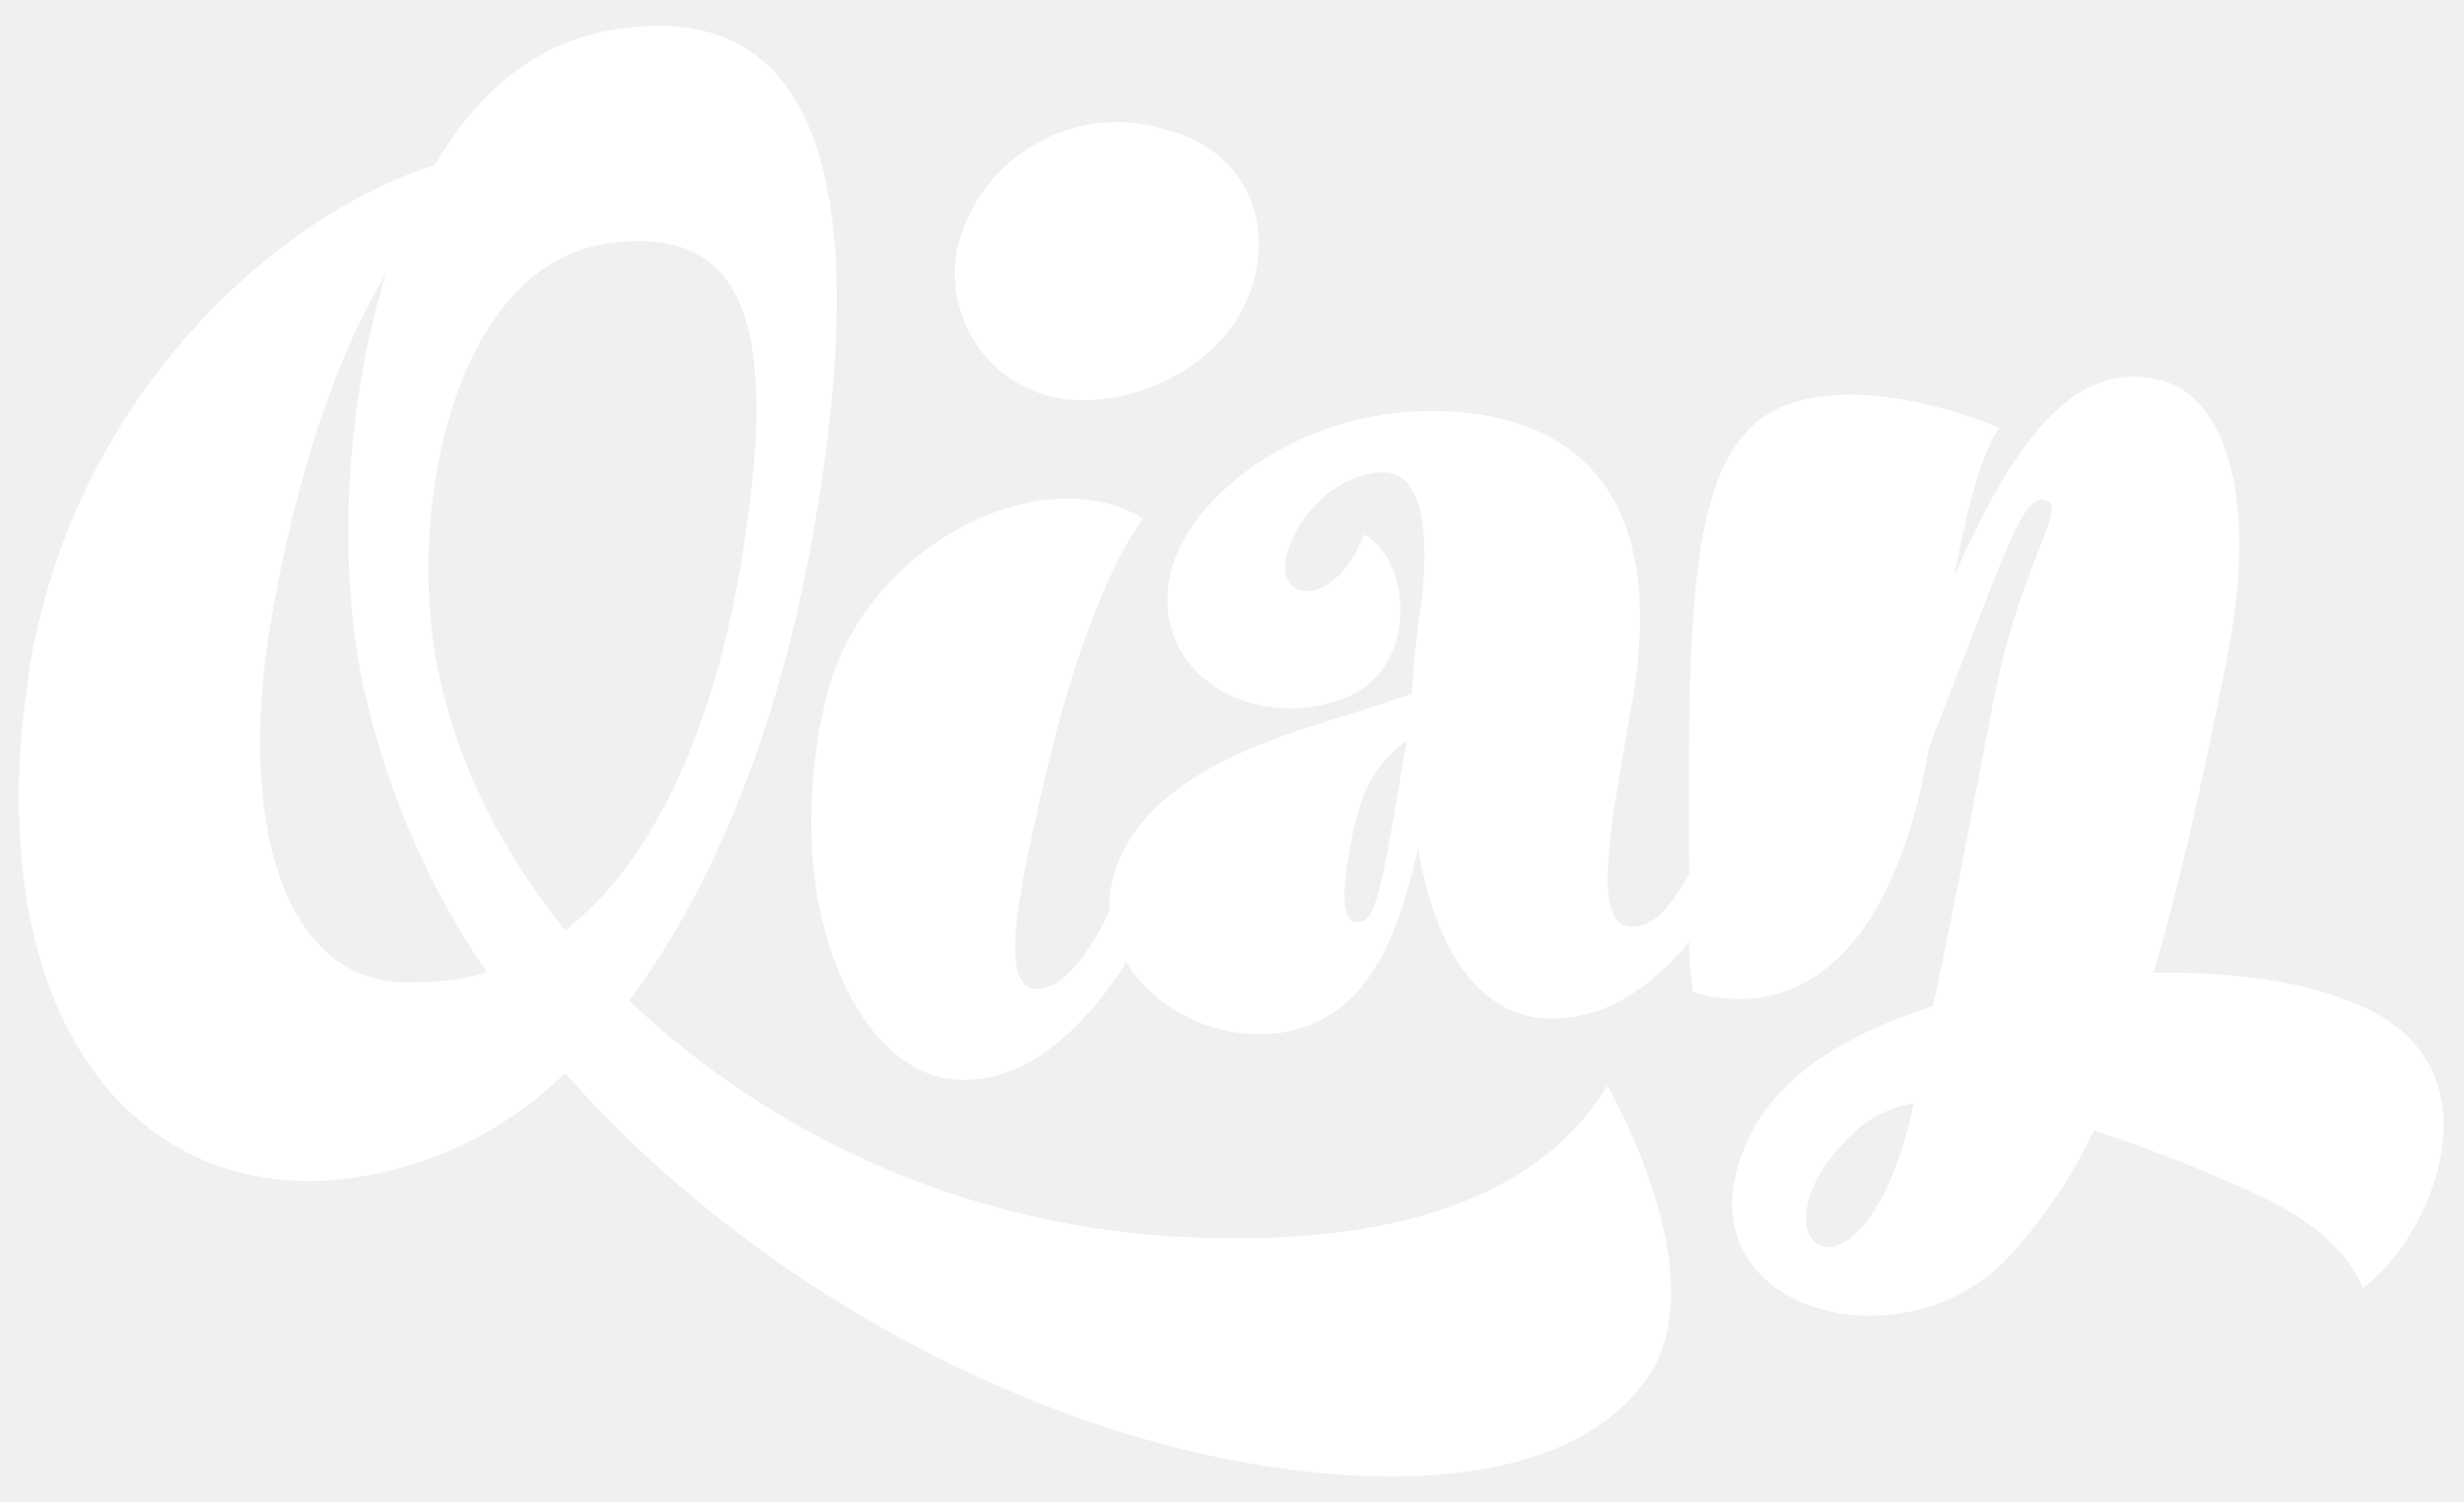
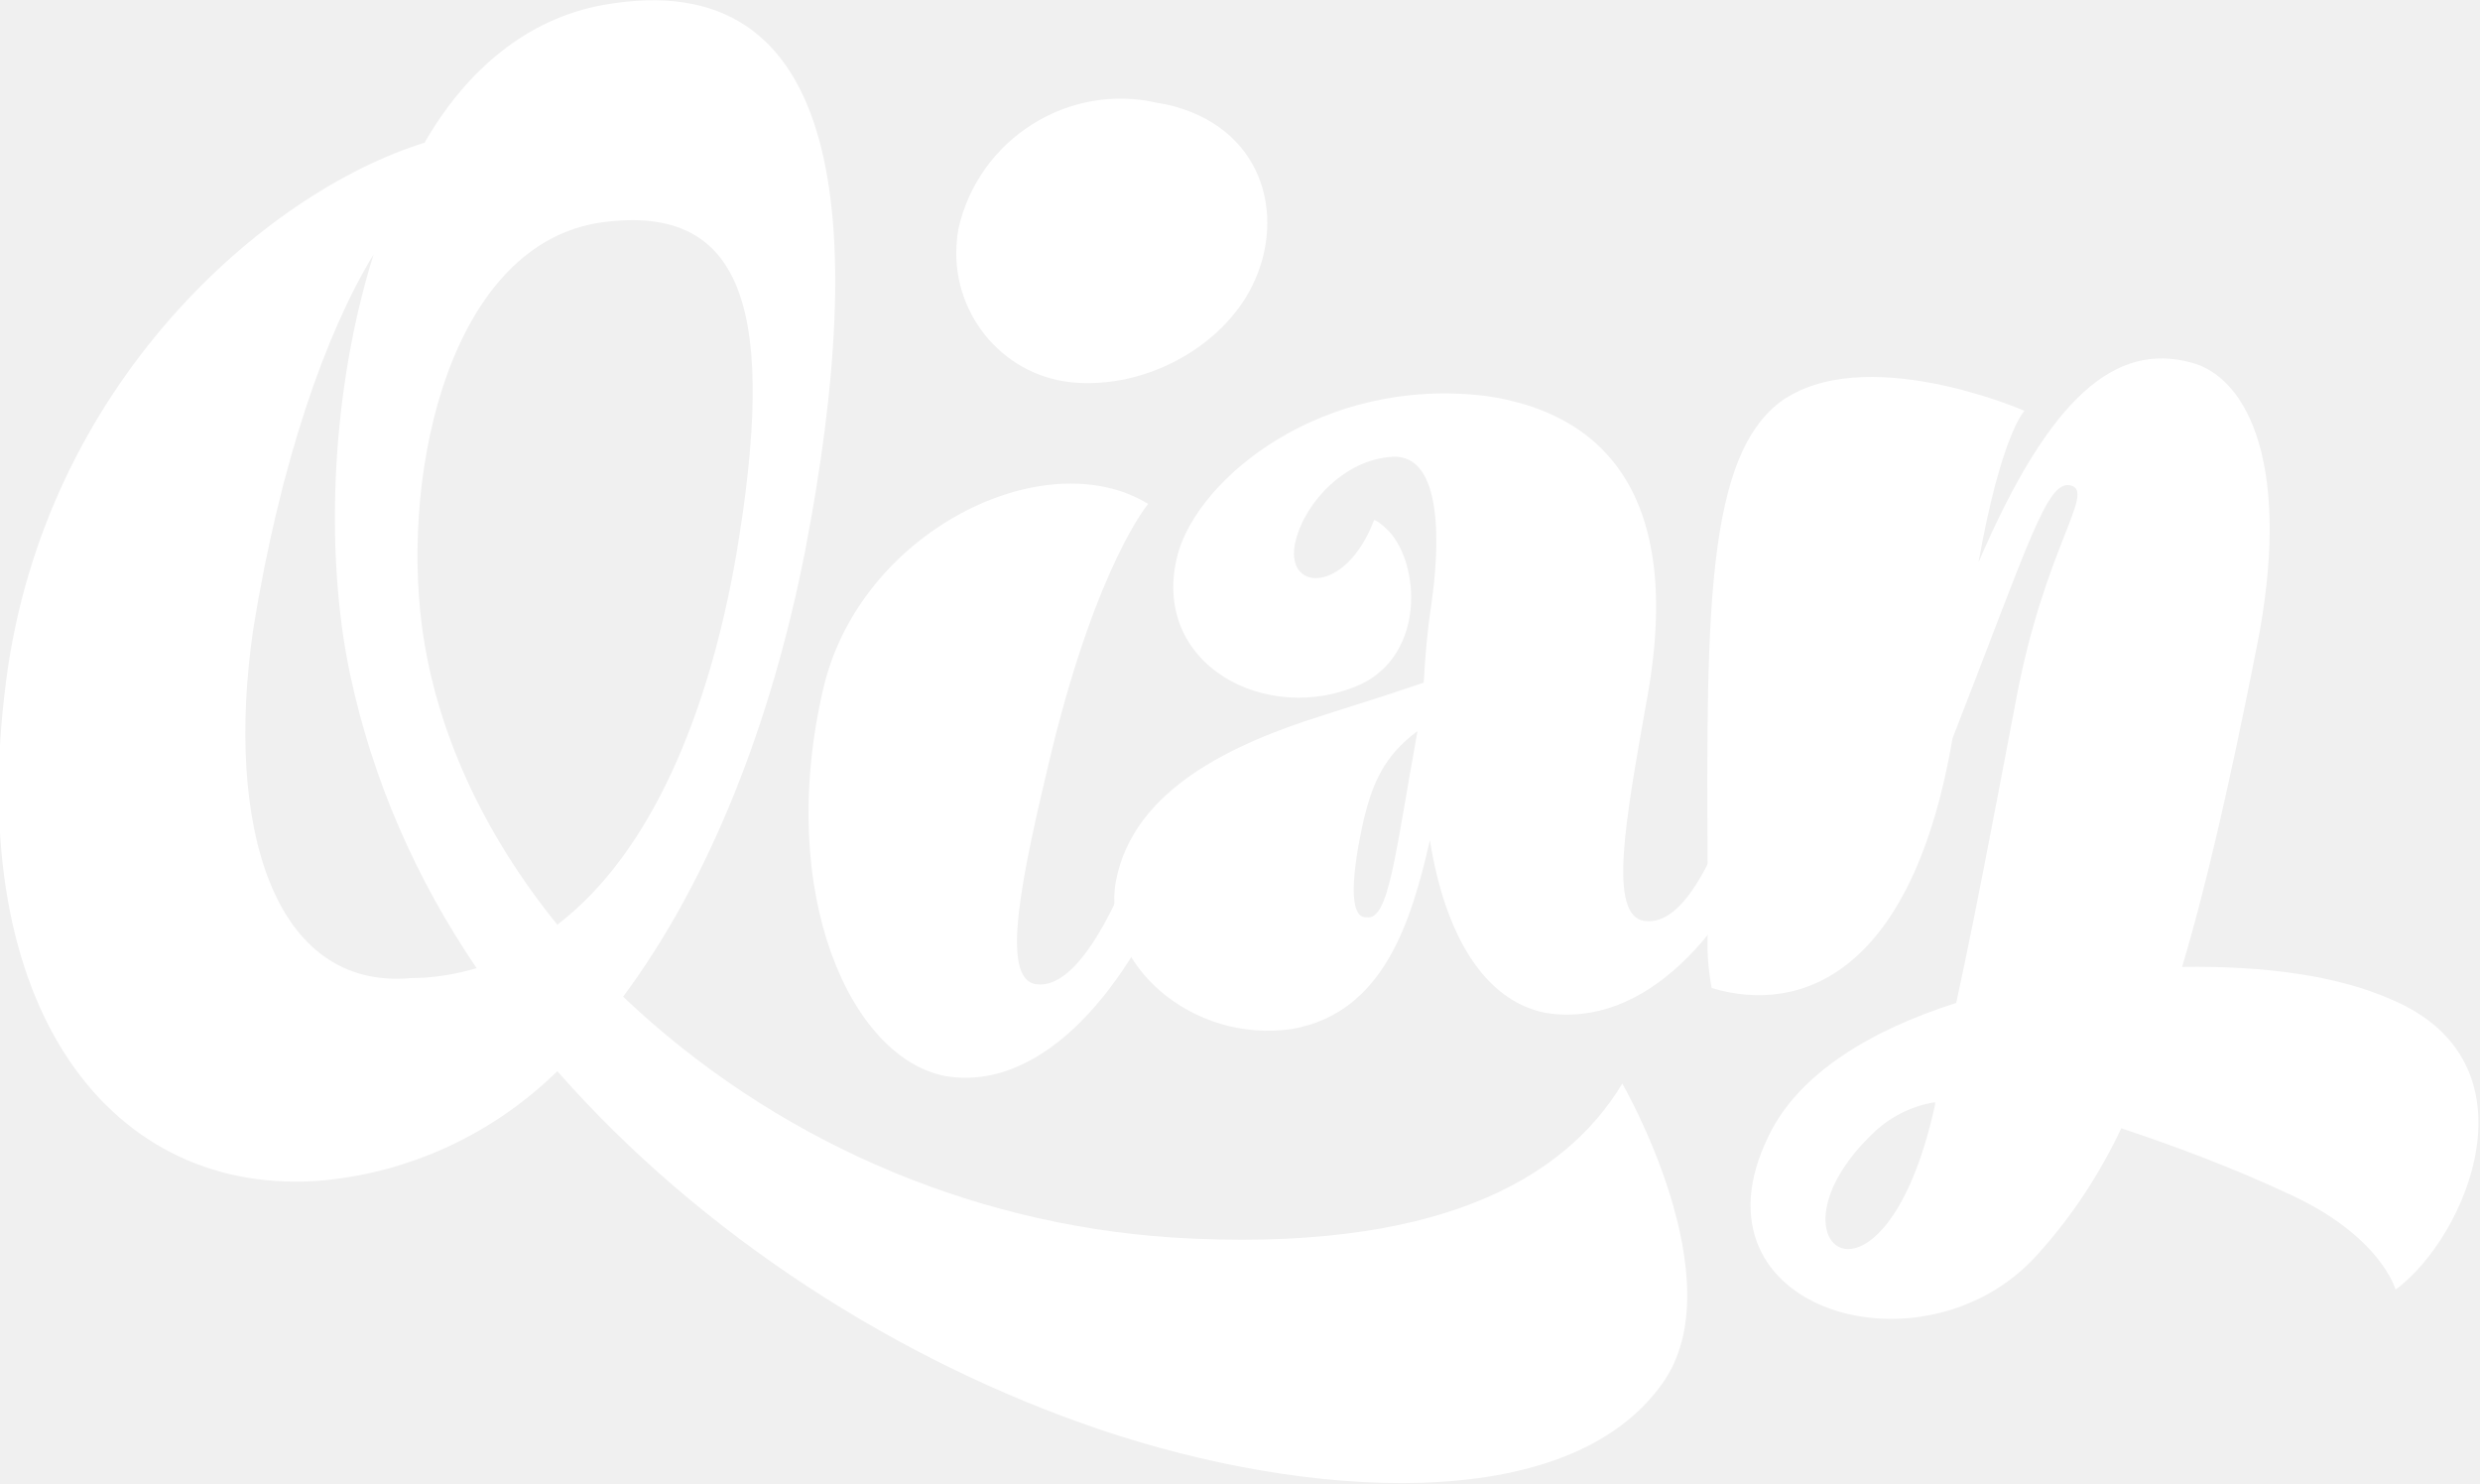
- <svg xmlns="http://www.w3.org/2000/svg" version="1.1" id="图层_1" x="0px" y="0px" viewBox="0 0 600 365.7" style="enable-background:new 0 0 600 365.7;" xml:space="preserve">
+ <svg xmlns="http://www.w3.org/2000/svg" version="1.1" id="Layer_1" x="0px" y="0px" viewBox="0 0 199.8 119.5" style="enable-background:new 0 0 199.8 119.5;" xml:space="preserve">
  <style type="text/css">
	.st0{fill:#FFFFFF;}
</style>
-   <path class="st0" d="M137.6,261.3C122.7,276,103,285.2,82,287.3c-50.3,4.4-86-40.5-75.6-119.1c9-70.3,61.4-116.3,99.5-128  c10.1-17.5,24.5-29.7,42.6-32.8c58-10.4,63,52.4,48.2,129.5c-8,41.1-22.7,78.9-43.5,106.8C188.8,277.4,235,297.6,284,301  c62.7,3.9,93.4-13.6,107.4-36.6c0,0,27.3,47,9.5,71.5c-22.7,31.9-85.4,27.3-133.6,11C219.1,330.7,171.9,300.3,137.6,261.3z   M118.5,236.7c-14.5-21.2-24.7-45-30.1-70c-6.2-29.2-4.4-68.1,5.6-100C82.6,85.1,71.6,115.8,65.2,156c-6.8,46.7,4.7,86,37.5,83.1  C108.1,239.1,113.4,238.4,118.5,236.7z M137.6,226.5c22.4-17.2,36.1-50.6,42.6-87.8c9.8-57.7,2.4-84-31.6-79.5  c-36.1,4.7-48.2,58.6-43.2,96.4C108.7,179.9,119.8,204.5,137.6,226.5z" />
-   <path class="st0" d="M279,200.7c5.3-2.7,10.1,1.2,6.5,11c-11.3,29.2-31.9,54.7-55.3,50.9c-22.4-4.1-40.5-43.2-29.2-92  c8.6-37.8,52.9-59.5,77.4-44.3c0,0-11.9,13.9-22.7,58c-7.4,30.7-12.7,55.3-3.9,56.5C261.5,241.8,271,222.9,279,200.7z M260,97.3  c-16.9-1.8-29.1-17-27.3-33.9c0.2-0.8,0.2-1.7,0.3-2.4c4.8-21.5,26.2-35.1,47.7-30.3c0.6,0.2,1.1,0.3,1.7,0.5  c23,5,28.9,26.4,20.6,43.2C296.2,88.7,277.8,98.9,260,97.3z" />
-   <path class="st0" d="M396.9,174.1c-4.7,27-9.2,50.3-0.3,51.5c9.5,1.2,16.9-15.1,24.8-37.2h0.6c5-2.7,10.1,1.2,6.2,11  c-11.3,29.2-31.6,52.1-55.3,48.2c-14.8-3-23.9-19-27.6-41.1c-4.4,19.3-11,41.1-32.8,44.9c-23.9,3.6-45.5-15.7-42-35.2  c4.1-21.8,27.9-32.8,49.7-39.6c4.4-1.5,13.3-4.1,23.6-7.7c0.3-5.9,0.9-12.3,1.8-18.4c2.1-13.9,3-36.1-9.2-35.5  c-11.3,0.6-20.6,10.7-23,19.9c-3.3,12.3,11.9,13.3,18.7-4.7c0,0,0.9,0,3.6,2.7c7.4,8,8.6,28.9-6.5,36.3c-22.4,10.4-50.9-4.7-43.8-31  c5-18.1,34.3-42.3,73.3-37.5C385.8,104.3,406.7,122.9,396.9,174.1z M342.6,180.3c-8,5.9-10.7,12.3-12.7,20.6  c-3,13-3.9,23.9,0.6,23.6C335.8,225.6,337.3,209.6,342.6,180.3z" />
-   <path class="st0" d="M426.1,276.6c7.1-14.8,24.2-25.2,44.6-31.6c4.1-19,8.6-42.3,14.2-71.8c6.8-36.6,19.3-50,13-51.5  c-5.6-1.2-9.8,13.3-28.2,60.4c-9.5,55.6-35.8,66-57.4,59.5c-0.8-4.5-1.1-9.2-0.9-13.9c-0.3-68.8-1.8-111.1,17.2-125.6  c19.9-14.5,57.7,1.8,58.3,2.1c-0.3,0.3-5.6,6.2-11,36.1c17.2-39.9,32.8-52.4,50.6-47.6c13.9,3.6,24.2,25.5,15.7,68.1  c-6.2,31.3-11.9,56.2-17.8,76.1c19.6-0.3,36.9,2.1,49.7,7.7c36.1,15.1,18.1,56.8,1.2,69.1c0,0-3.6-13-26.1-23  c-12.8-5.9-25.9-11-39.3-15.4c-5.1,10.7-11.7,20.6-19.6,29.5C464.1,335.2,405.5,318.7,426.1,276.6z M465.9,269.3v-0.6  c-5.7,0.9-11,3.6-15.1,7.7C423.6,302.7,453.7,324.5,465.9,269.3z" />
+   <g id="图层_2">
+     <g>
+       <path class="st0" d="M44.9,86.3c-5.1,5-11.7,8.1-18.8,8.8C9.1,96.6-3,81.4,0.5,54.8C3.6,31,21.3,15.5,34.2,11.5    c3.4-5.9,8.3-10,14.4-11.1c19.6-3.5,21.3,17.7,16.3,43.8c-2.7,13.9-7.7,26.7-14.7,36.1c12,11.4,27.7,18.3,44.2,19.4    c21.2,1.3,31.6-4.6,36.3-12.4c0,0,9.2,15.9,3.2,24.2c-7.7,10.8-28.9,9.2-45.2,3.7S56.5,99.5,44.9,86.3z M38.4,78    c-4.9-7.2-8.4-15.2-10.2-23.7c-2.1-9.9-1.5-23,1.9-33.8c-3.8,6.2-7.5,16.6-9.7,30.2C18.1,66.5,22,79.8,33.1,78.8    C34.9,78.8,36.7,78.5,38.4,78z M44.9,74.5c7.6-5.8,12.2-17.1,14.4-29.7c3.3-19.5,0.8-28.4-10.7-26.9C36.4,19.5,32.3,37.7,34,50.5    C35.1,58.8,38.9,67.1,44.9,74.5z" />
+       <path class="st0" d="M92.7,65.8c1.8-0.9,3.4,0.4,2.2,3.7C91.1,79.4,84.1,88,76.2,86.7c-7.6-1.4-13.7-14.6-9.9-31.1    c2.9-12.8,17.9-20.1,26.2-15c0,0-4,4.7-7.7,19.6c-2.5,10.4-4.3,18.7-1.3,19.1C86.8,79.7,90,73.3,92.7,65.8z M86.3,30.8    c-5.7-0.6-9.8-5.8-9.2-11.5c0-0.3,0.1-0.6,0.1-0.8c1.6-7.3,8.9-11.9,16.1-10.2c0.2,0,0.4,0.1,0.6,0.1c7.8,1.7,9.8,8.9,7,14.6    C98.5,27.9,92.3,31.4,86.3,30.8z" />
+       <path class="st0" d="M132.6,56.8c-1.6,9.1-3.1,17-0.1,17.4c3.2,0.4,5.7-5.1,8.4-12.6h0.2c1.7-0.9,3.4,0.4,2.1,3.7    c-3.8,9.9-10.7,17.6-18.7,16.3c-5-1-8.1-6.4-9.3-13.9c-1.5,6.5-3.7,13.9-11.1,15.2C96,84.1,88.7,77.6,89.9,71    c1.4-7.4,9.4-11.1,16.8-13.4c1.5-0.5,4.5-1.4,8-2.6c0.1-2,0.3-4.2,0.6-6.2c0.7-4.7,1-12.2-3.1-12c-3.8,0.2-7,3.6-7.8,6.7    c-1.1,4.2,4,4.5,6.3-1.6c0,0,0.3,0,1.2,0.9c2.5,2.7,2.9,9.8-2.2,12.3c-7.6,3.5-17.2-1.6-14.8-10.5c1.7-6.1,11.6-14.3,24.8-12.7    C128.8,33.2,135.9,39.5,132.6,56.8z M114.2,58.9c-2.7,2-3.6,4.2-4.3,7c-1,4.4-1.3,8.1,0.2,8C111.9,74.2,112.4,68.8,114.2,58.9z" />
+       <path class="st0" d="M142.5,91.5c2.4-5,8.2-8.5,15.1-10.7c1.4-6.4,2.9-14.3,4.8-24.3c2.3-12.4,6.5-16.9,4.4-17.4    c-1.9-0.4-3.3,4.5-9.5,20.4c-3.2,18.8-12.1,22.3-19.4,20.1c-0.3-1.6-0.4-3.1-0.3-4.7c-0.1-23.3-0.6-37.6,5.8-42.5    c6.7-4.9,19.5,0.6,19.7,0.7c-0.1,0.1-1.9,2.1-3.7,12.2c5.8-13.5,11.1-17.7,17.1-16.1c4.7,1.2,8.2,8.6,5.3,23    c-2.1,10.6-4,19-6,25.7c6.6-0.1,12.5,0.7,16.8,2.6c12.2,5.1,6.1,19.2,0.4,23.4c0,0-1.2-4.4-8.8-7.8c-4.3-2-8.8-3.7-13.3-5.2    c-1.7,3.6-3.9,7-6.6,10C155.3,111.3,135.5,105.7,142.5,91.5z M155.9,89v-0.2c-1.9,0.3-3.7,1.2-5.1,2.6    C141.6,100.3,151.8,107.7,155.9,89z" />
+     </g>
+   </g>
+   <g id="图层_1">
+     <g>
+       <path d="M-890.6,363.3c-5.1,5-11.7,8.1-18.8,8.8c-17,1.5-29.1-13.7-25.6-40.3c3.1-23.8,20.8-39.3,33.7-43.3    c3.4-5.9,8.3-10,14.4-11.1c19.6-3.5,21.3,17.7,16.3,43.8c-2.7,13.9-7.7,26.7-14.7,36.1c12,11.4,27.7,18.3,44.2,19.4    c21.2,1.3,31.6-4.6,36.3-12.4c0,0,9.2,15.9,3.2,24.2c-7.7,10.8-28.9,9.2-45.2,3.7C-863.1,386.7-879,376.5-890.6,363.3z     M-897.1,355c-4.9-7.2-8.4-15.2-10.2-23.7c-2.1-9.9-1.5-23,1.9-33.8c-3.8,6.2-7.5,16.6-9.7,30.2c-2.3,15.8,1.6,29.1,12.7,28.1    C-900.6,355.8-898.8,355.5-897.1,355z M-890.6,351.5c7.6-5.8,12.2-17.1,14.4-29.7c3.3-19.5,0.8-28.4-10.7-26.9    c-12.2,1.6-16.3,19.8-14.6,32.6C-900.4,335.8-896.6,344.1-890.6,351.5z" />
+       <path d="M-842.8,342.8c1.8-0.9,3.4,0.4,2.2,3.7c-3.8,9.9-10.8,18.5-18.7,17.2c-7.6-1.4-13.7-14.6-9.9-31.1    c2.9-12.8,17.9-20.1,26.2-15c0,0-4,4.7-7.7,19.6c-2.5,10.4-4.3,18.7-1.3,19.1C-848.7,356.7-845.5,350.3-842.8,342.8z     M-849.2,307.8c-5.7-0.6-9.8-5.8-9.2-11.5c0-0.3,0.1-0.6,0.1-0.8c1.6-7.3,8.9-11.9,16.1-10.2c0.2,0,0.4,0.1,0.6,0.1    c7.8,1.7,9.8,8.9,7,14.6C-837,304.9-843.2,308.4-849.2,307.8z" />
+       <path d="M-802.9,333.8c-1.6,9.1-3.1,17-0.1,17.4c3.2,0.4,5.7-5.1,8.4-12.6h0.2c1.7-0.9,3.4,0.4,2.1,3.7    c-3.8,9.9-10.7,17.6-18.7,16.3c-5-1-8.1-6.4-9.3-13.9c-1.5,6.5-3.7,13.9-11.1,15.2c-8.1,1.2-15.4-5.3-14.2-11.9    c1.4-7.4,9.4-11.1,16.8-13.4c1.5-0.5,4.5-1.4,8-2.6c0.1-2,0.3-4.2,0.6-6.2c0.7-4.7,1-12.2-3.1-12c-3.8,0.2-7,3.6-7.8,6.7    c-1.1,4.2,4,4.5,6.3-1.6c0,0,0.3,0,1.2,0.9c2.5,2.7,2.9,9.8-2.2,12.3c-7.6,3.5-17.2-1.6-14.8-10.5c1.7-6.1,11.6-14.3,24.8-12.7    C-806.7,310.2-799.6,316.5-802.9,333.8z M-821.3,335.9c-2.7,2-3.6,4.2-4.3,7c-1,4.4-1.3,8.1,0.2,8    C-823.6,351.2-823.1,345.8-821.3,335.9z" />
+       <path d="M-793,368.5c2.4-5,8.2-8.5,15.1-10.7c1.4-6.4,2.9-14.3,4.8-24.3c2.3-12.4,6.5-16.9,4.4-17.4c-1.9-0.4-3.3,4.5-9.5,20.4    c-3.2,18.8-12.1,22.3-19.4,20.1c-0.3-1.6-0.4-3.1-0.3-4.7c-0.1-23.3-0.6-37.6,5.8-42.5c6.7-4.9,19.5,0.6,19.7,0.7    c-0.1,0.1-1.9,2.1-3.7,12.2c5.8-13.5,11.1-17.7,17.1-16.1c4.7,1.2,8.2,8.6,5.3,23c-2.1,10.6-4,19-6,25.7    c6.6-0.1,12.5,0.7,16.8,2.6c12.2,5.1,6.1,19.2,0.4,23.4c0,0-1.2-4.4-8.8-7.8c-4.3-2-8.8-3.7-13.3-5.2c-1.7,3.6-3.9,7-6.6,10    C-780.2,388.3-800,382.7-793,368.5z M-779.6,366v-0.2c-1.9,0.3-3.7,1.2-5.1,2.6C-793.9,377.3-783.7,384.7-779.6,366z" />
+     </g>
+   </g>
</svg>
